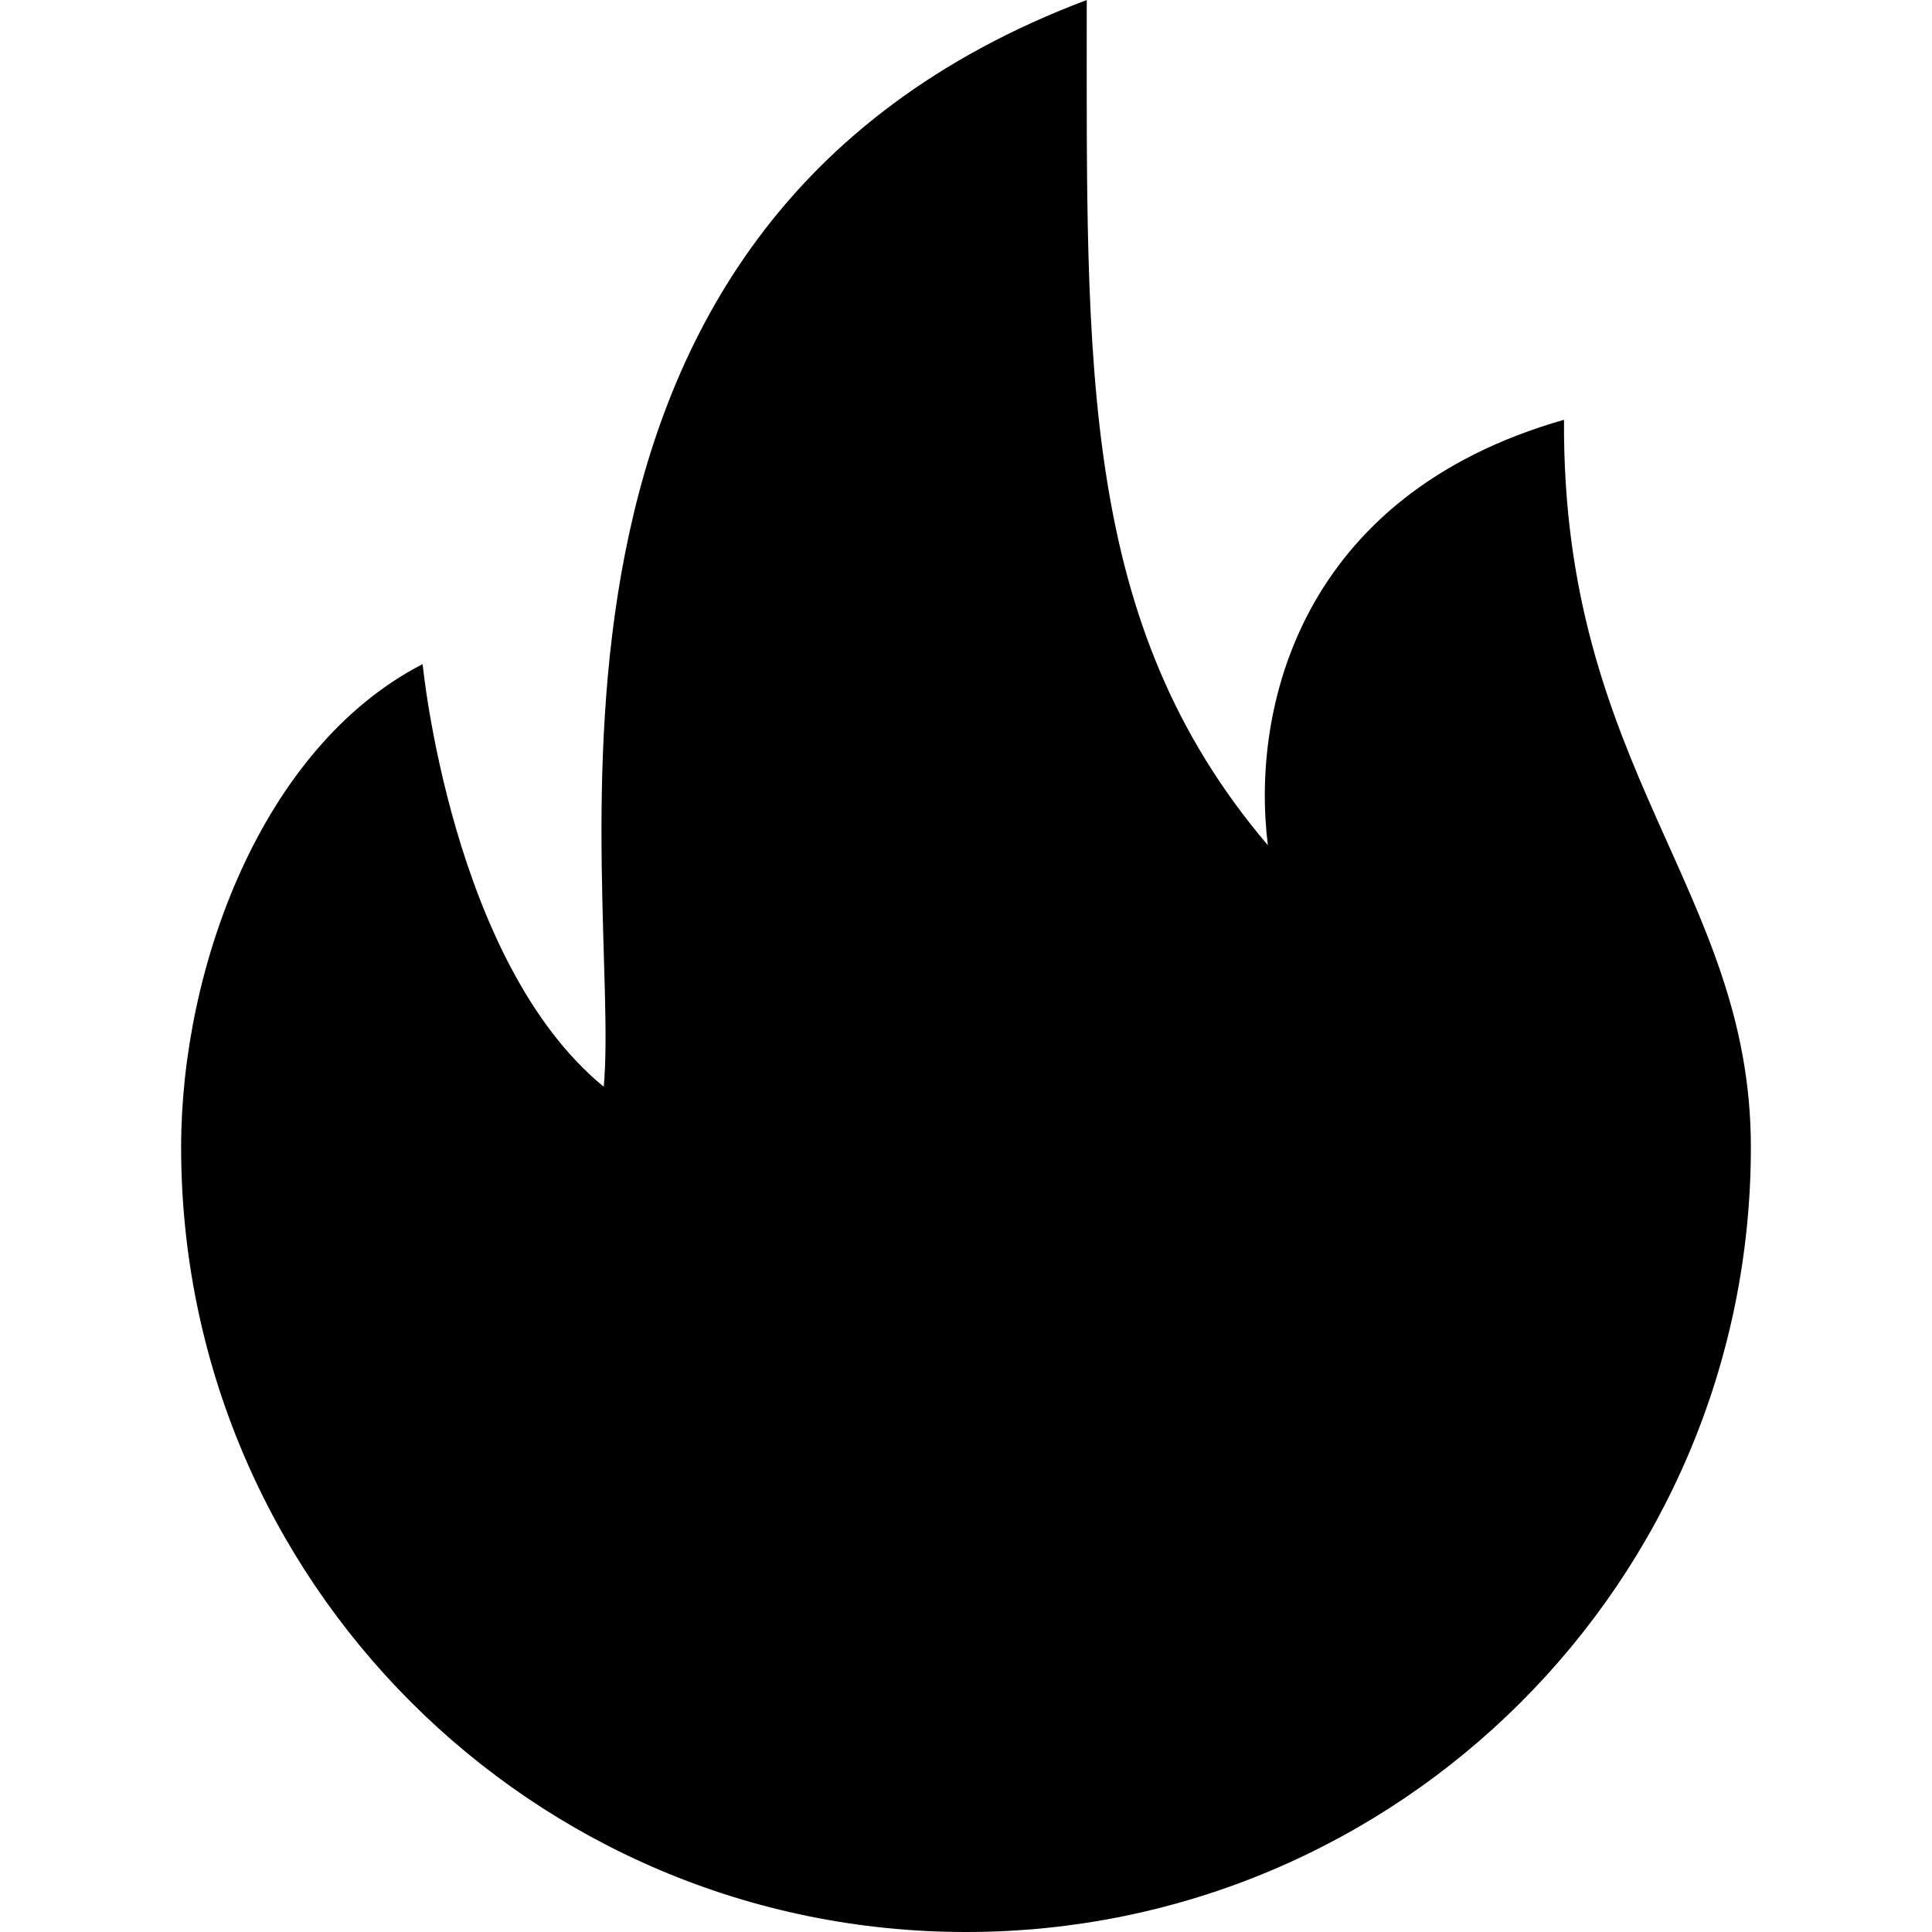
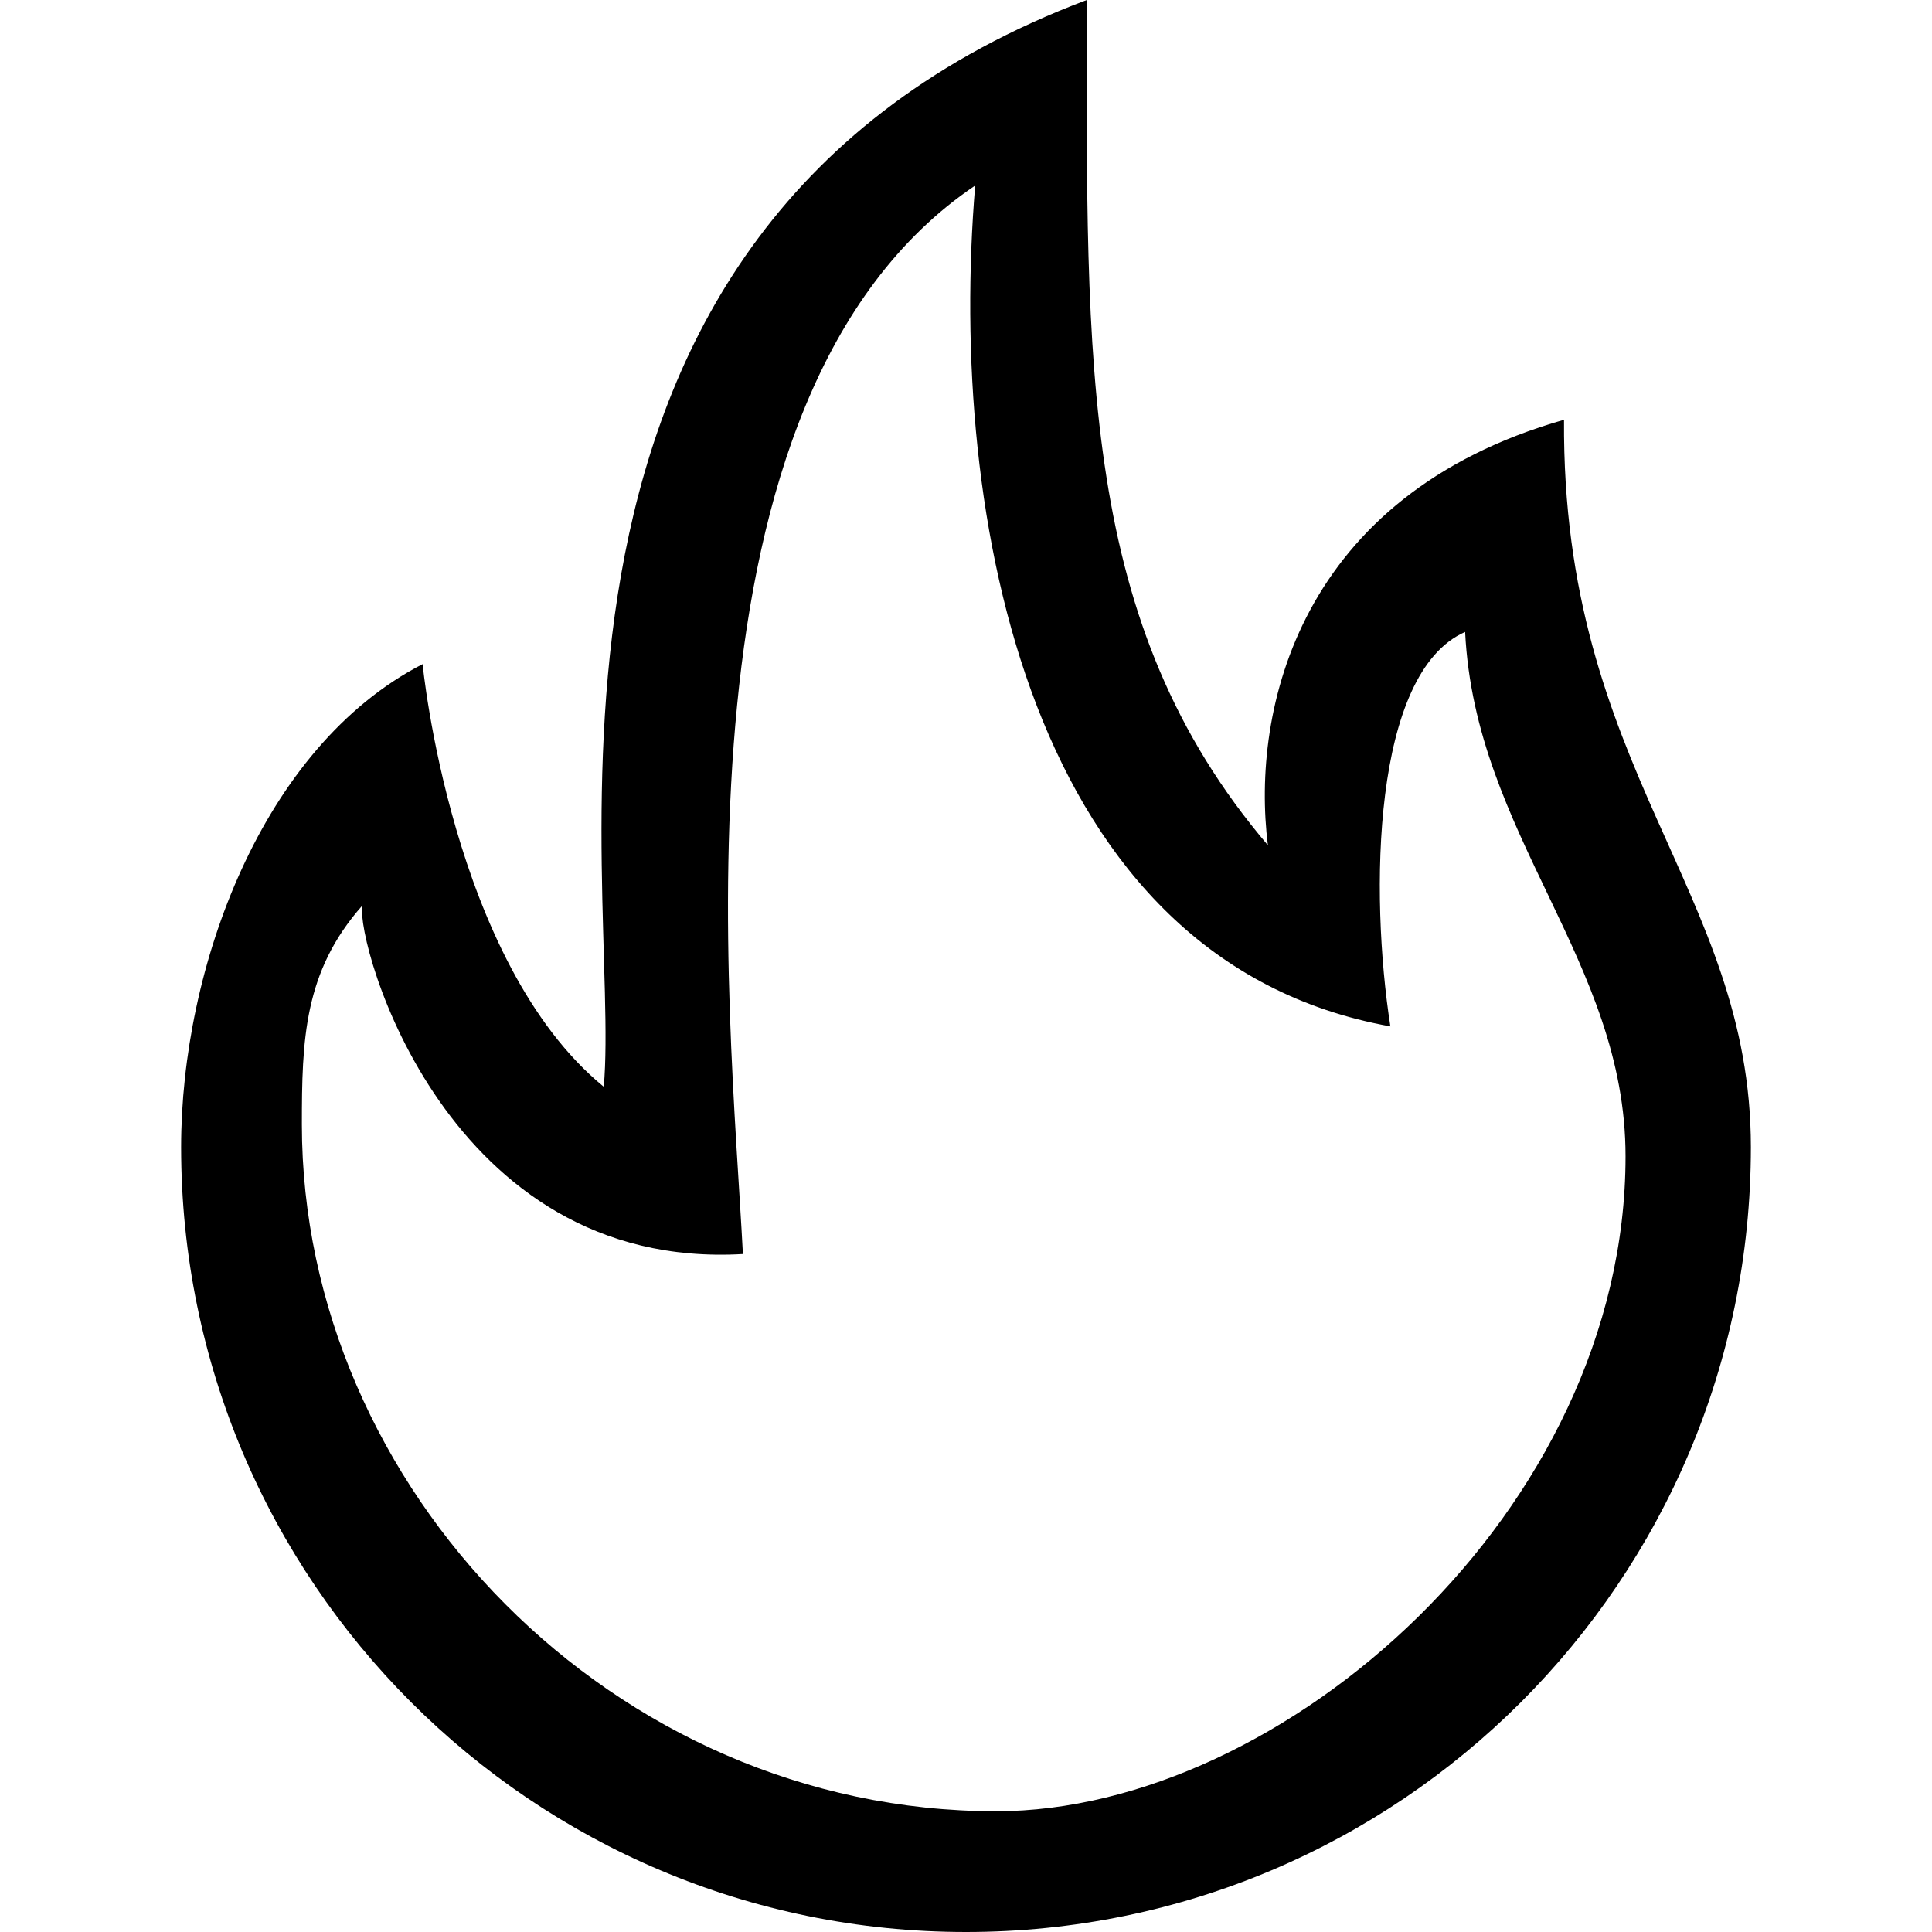
<svg xmlns="http://www.w3.org/2000/svg" width="800px" height="800px" viewBox="-3 0 32 32" version="1.1">
  <defs>

</defs>
  <g id="Page-1" stroke="none" stroke-width="1" fill="none" fill-rule="evenodd">
-     <g id="Icon-Set-Filled" transform="translate(-417, -413)" fill="#000000">
-       <path d="M439.905,419.953 C435.52,421.203 434.717,424.748 435,427 C431.872,423.322 432,419.093 432,413 C421.968,416.783 424.301,427.688 424,431 C421.477,428.935 421,424 421,424 C418.336,425.371 417,429.031 417,432 C417,439.18 422.82,445 430,445 C437.18,445 443,439.18 443,432 C443,427.733 439.867,425.765 439.905,419.953" id="flame-fire">
+     <g id="Icon-Set" transform="translate(-415, -411)" fill="#000000">
+       <path d="M428.5,441 C422.148,441 417,435.641 417,429.625 C417,428.228 417.031,427.094 418,426 C417.895,426.634 419.397,432.055 424.305,431.771 C424.092,427.652 422.978,417.561 428.152,414.073 C427.695,419.557 429.038,426.924 435.029,428 C434.686,425.801 434.727,422.143 436.267,421.467 C436.433,424.836 438.924,426.914 438.924,430.152 C438.924,436.016 433.251,441 428.5,441 L428.5,441 Z M437.905,417.953 C433.52,419.203 432.717,422.748 433,425 C429.872,421.322 430,417.093 430,411 C419.968,414.783 422.301,425.688 422,429 C419.477,426.935 419,422 419,422 C416.336,423.371 415,427.031 415,430 C415,437.18 420.82,443 428,443 C435.18,443 441,437.18 441,430 C441,425.733 437.867,423.765 437.905,417.953 L437.905,417.953 Z" id="fire-2">

</path>
    </g>
  </g>
</svg>
